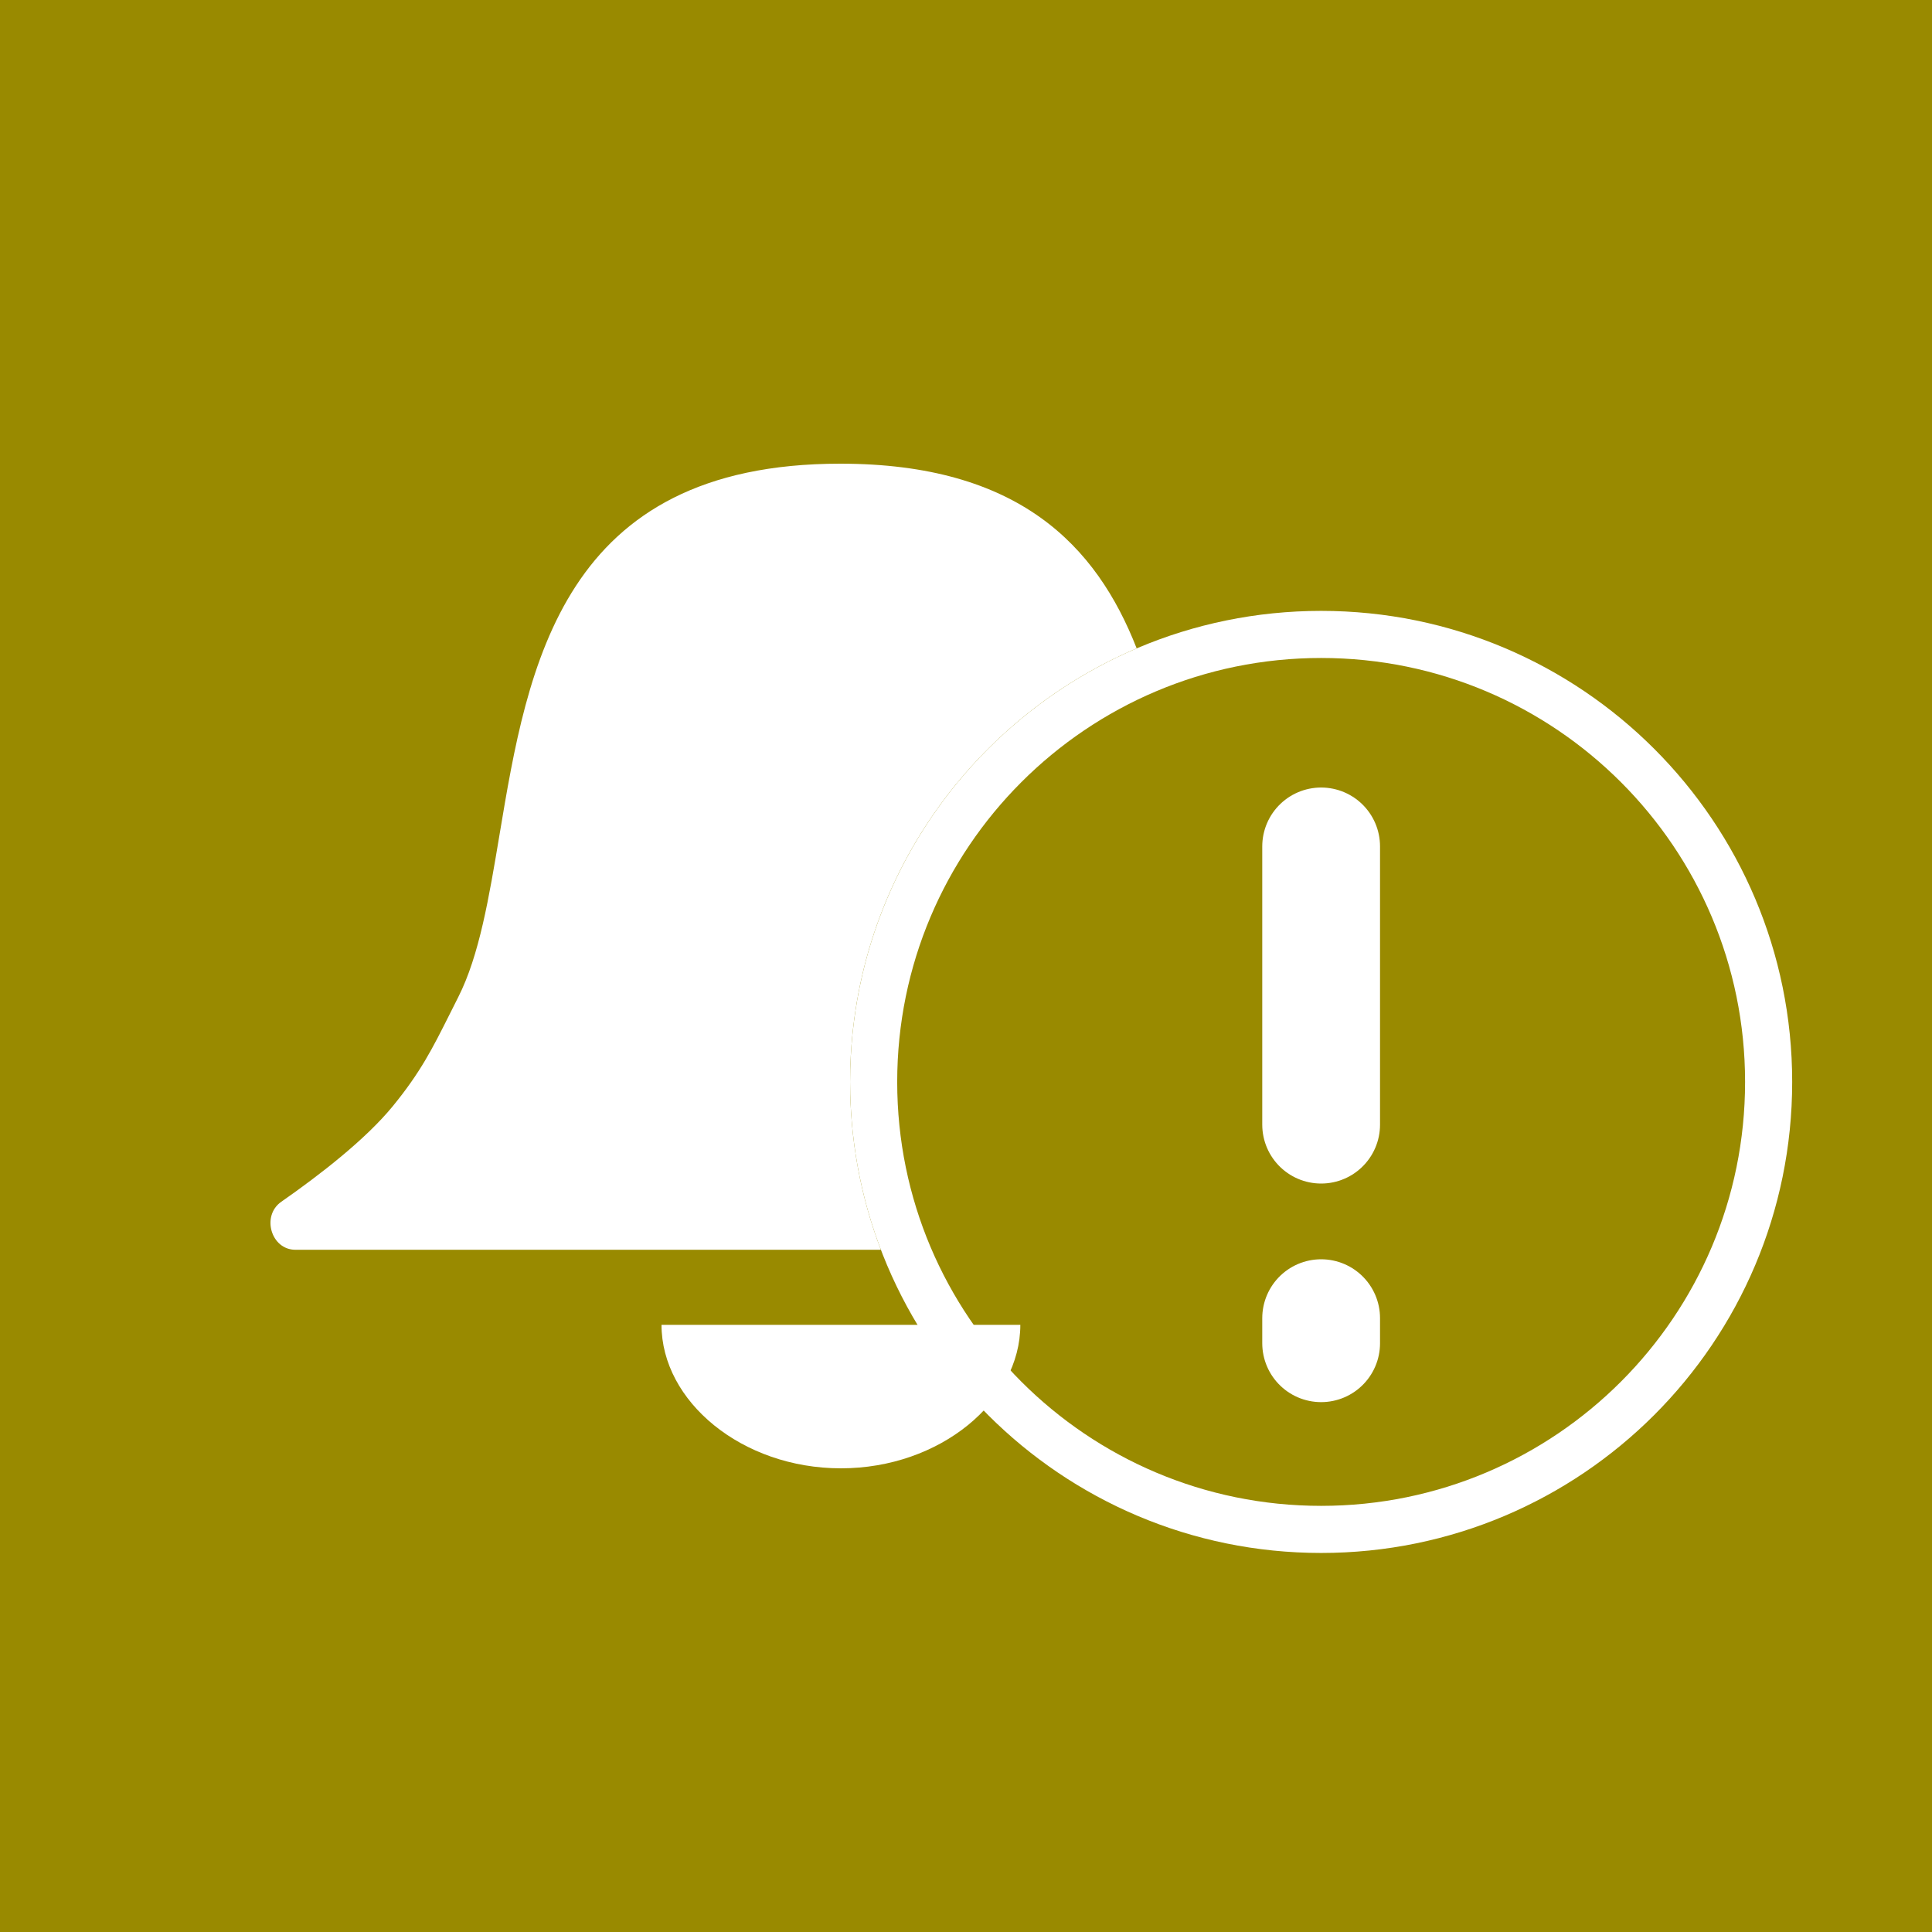
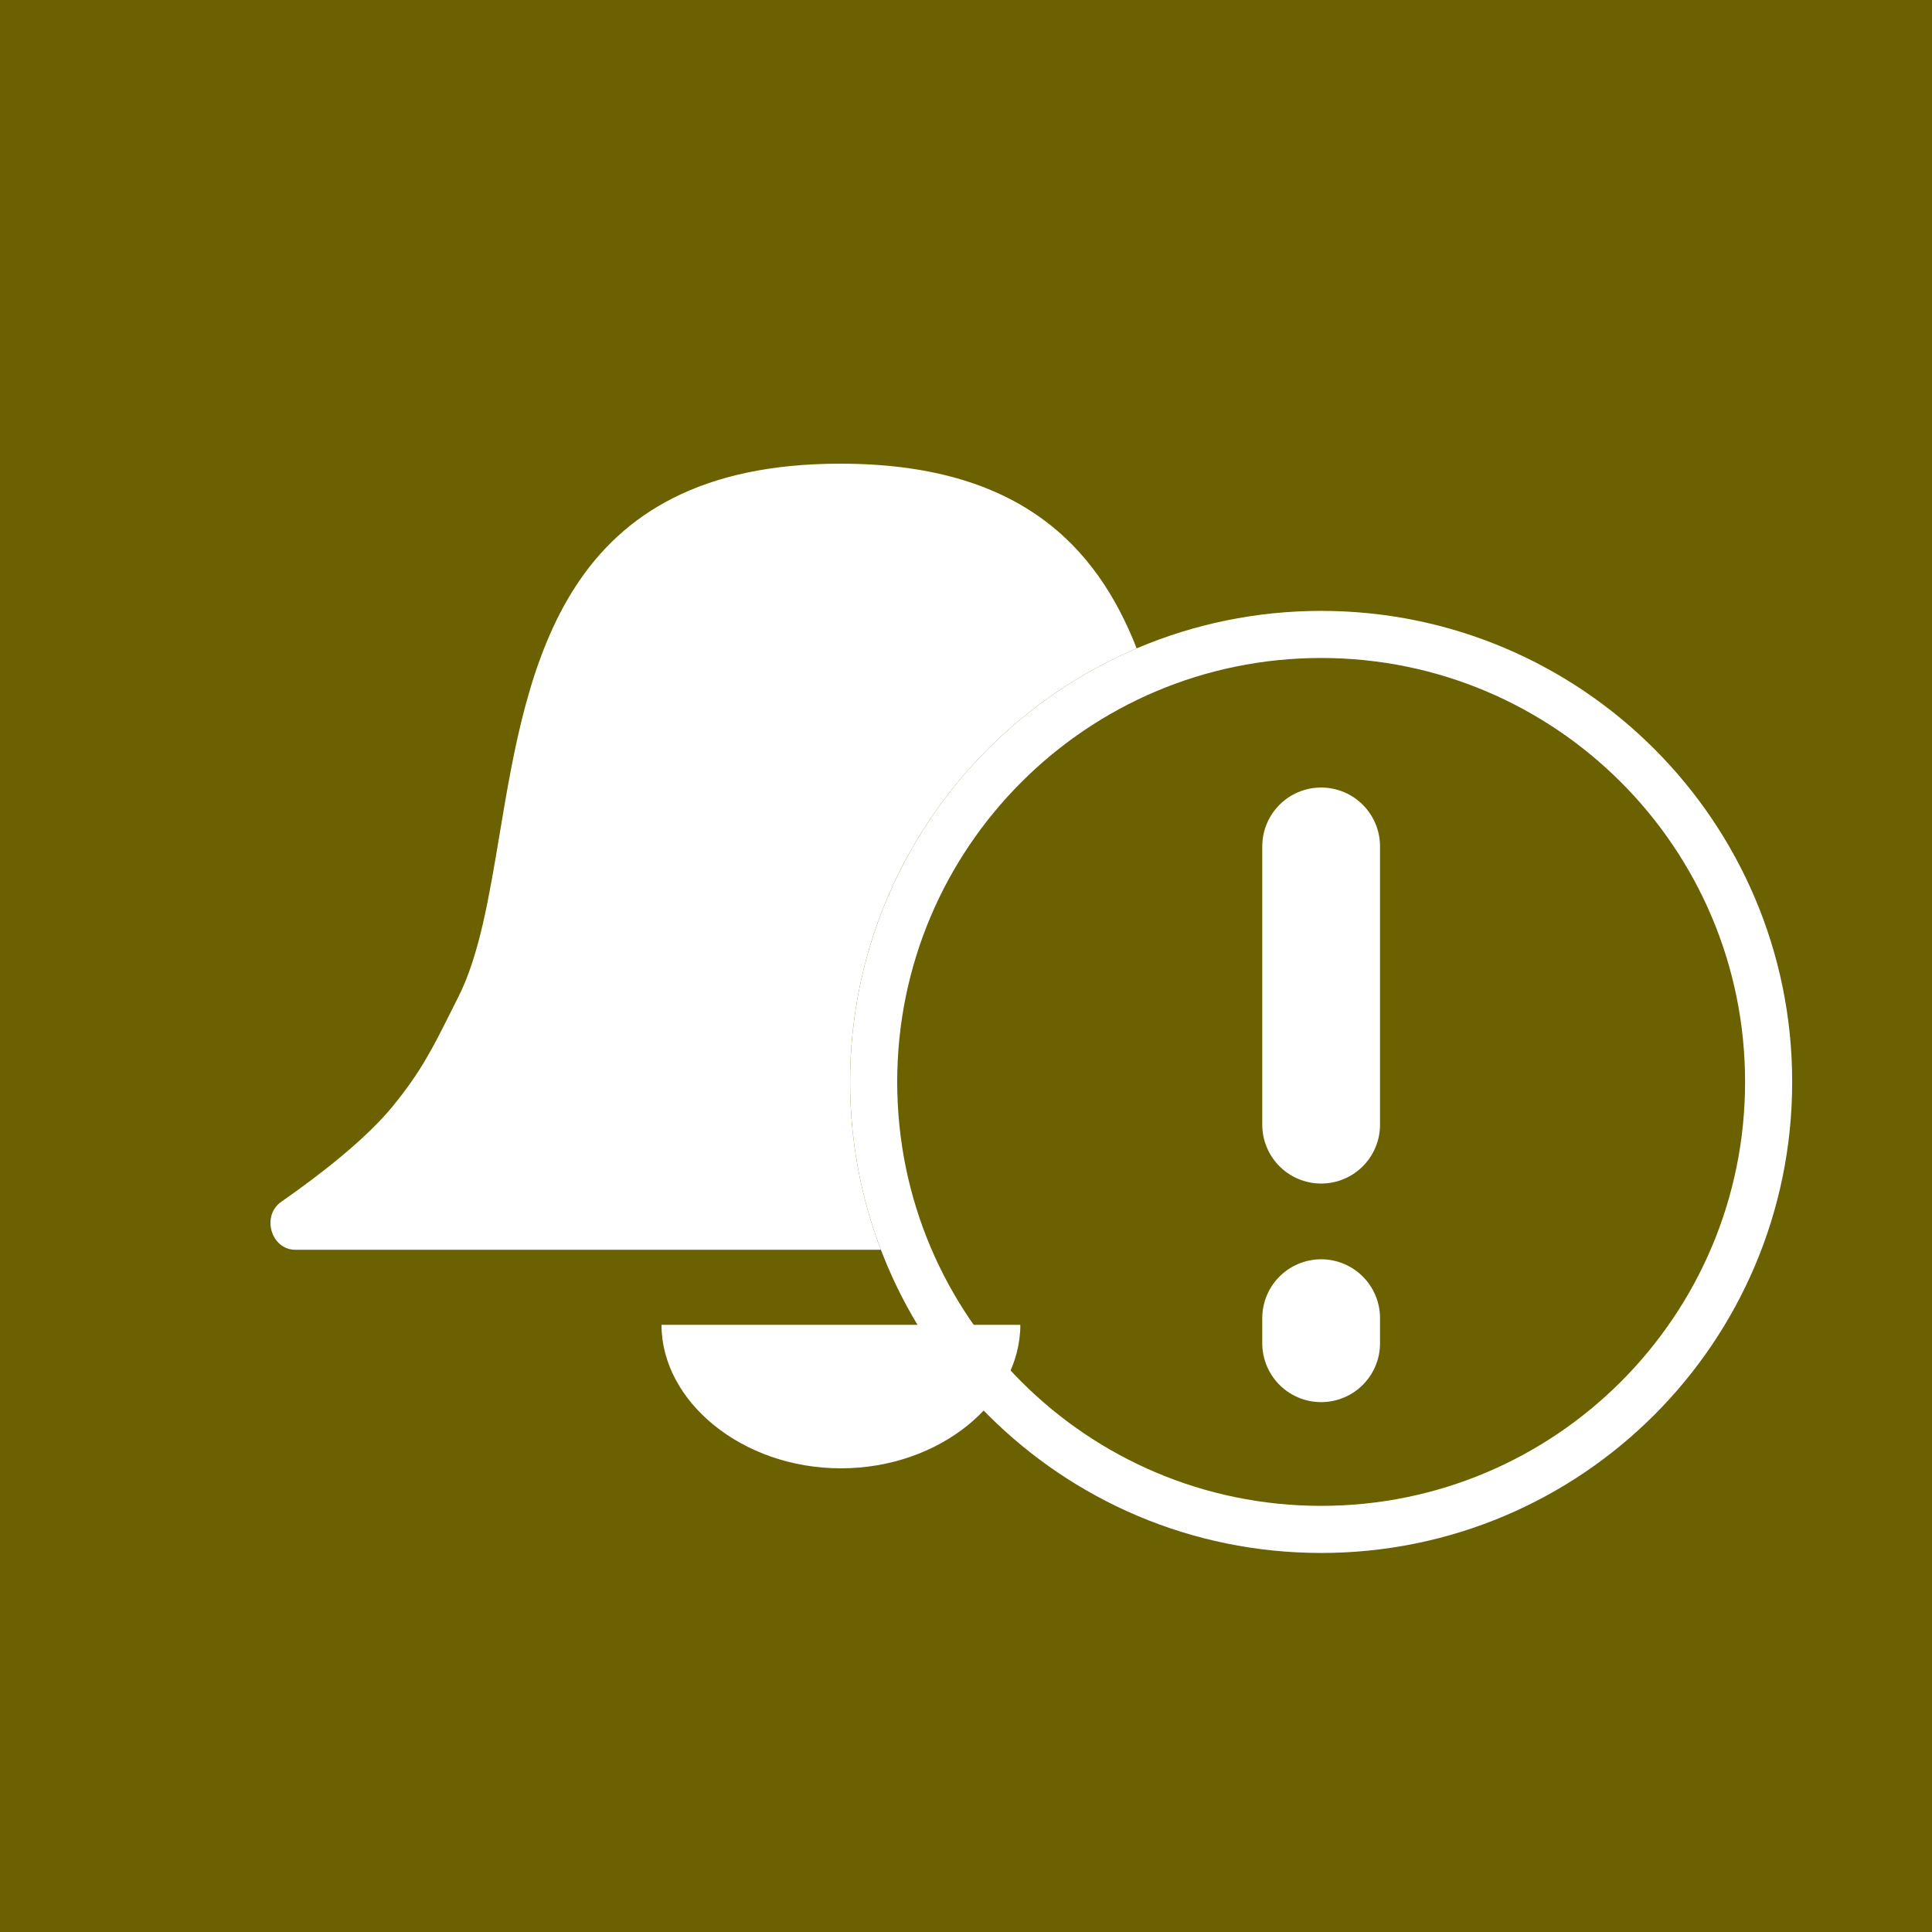
<svg xmlns="http://www.w3.org/2000/svg" width="50" height="50" viewBox="0 0 50 50" fill="none">
  <rect width="50" height="50" fill="#998A00" />
+   <rect width="50" height="50" fill="black" fill-opacity="0.3" />
  <path d="M26.406 34.286C26.406 36.266 24.327 38 21.763 38C19.199 38 17.12 36.266 17.12 34.286H21.597H26.406Z" fill="white" />
  <path fill-rule="evenodd" clip-rule="evenodd" d="M29.417 16.78C28.372 14.111 26.357 12 21.746 12C14.532 12 13.658 17.229 12.927 21.605C12.656 23.227 12.405 24.732 11.857 25.81C11.778 25.965 11.705 26.112 11.635 26.252C11.194 27.131 10.886 27.747 10.162 28.632C9.462 29.486 8.29 30.397 7.278 31.103C6.76 31.465 7.013 32.344 7.645 32.344H22.797C22.282 30.994 22 29.53 22 28C22 22.962 25.057 18.637 29.417 16.78Z" fill="white" />
  <path d="M34.191 29.106V21.905M34.191 34.114V34.763" stroke="white" stroke-width="3.048" stroke-linecap="round" stroke-linejoin="round" />
  <circle cx="34.191" cy="28" r="11.581" stroke="white" stroke-width="1.219" />
</svg>
